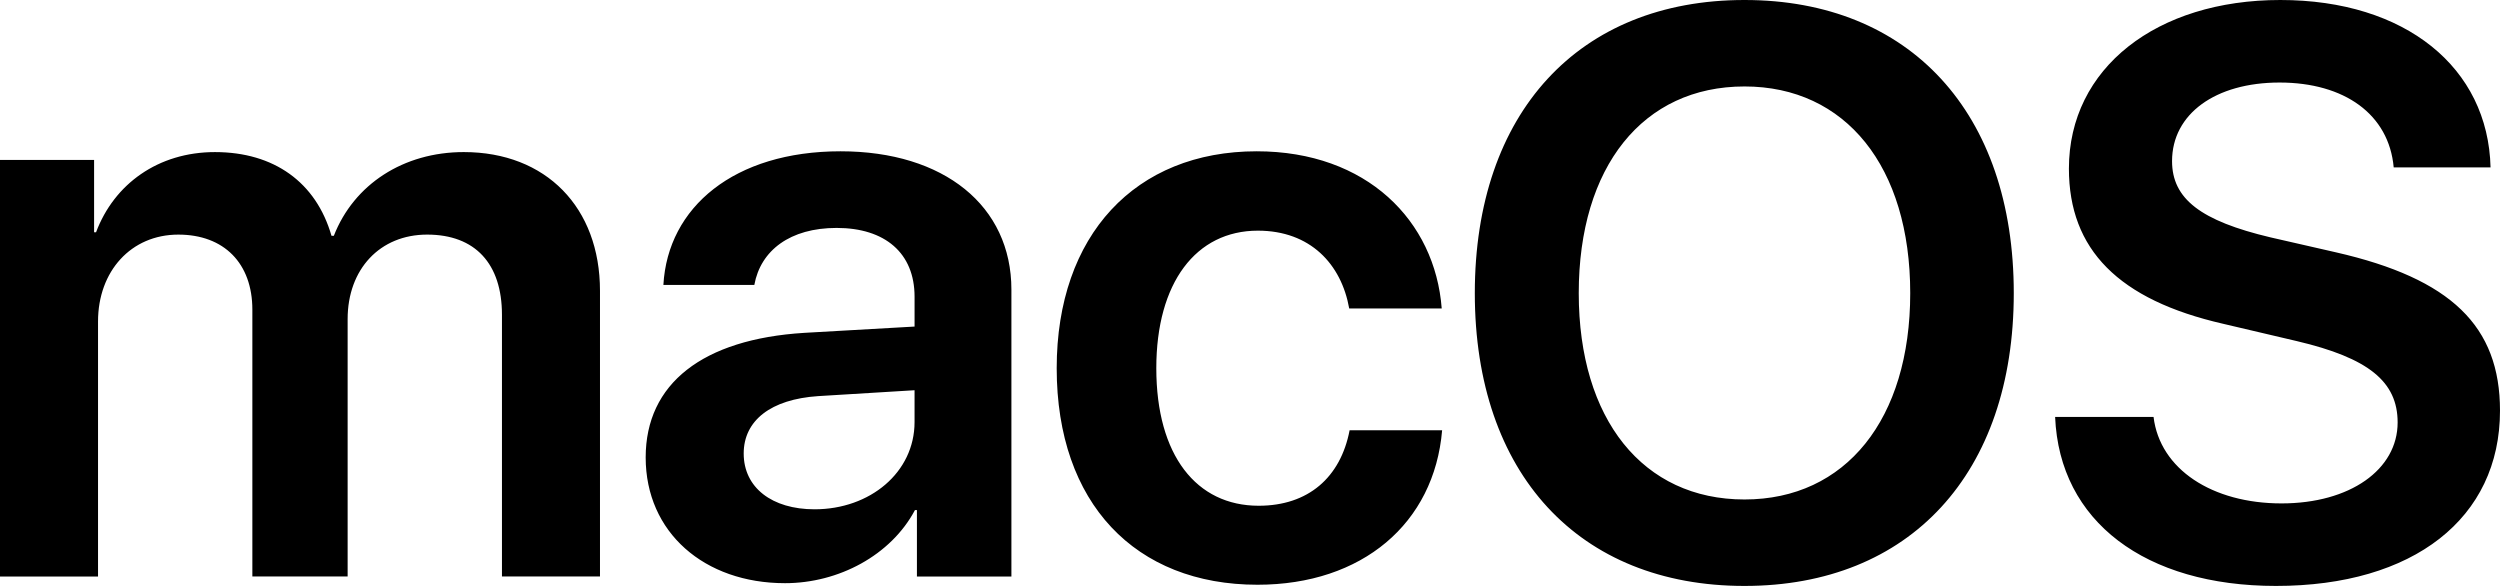
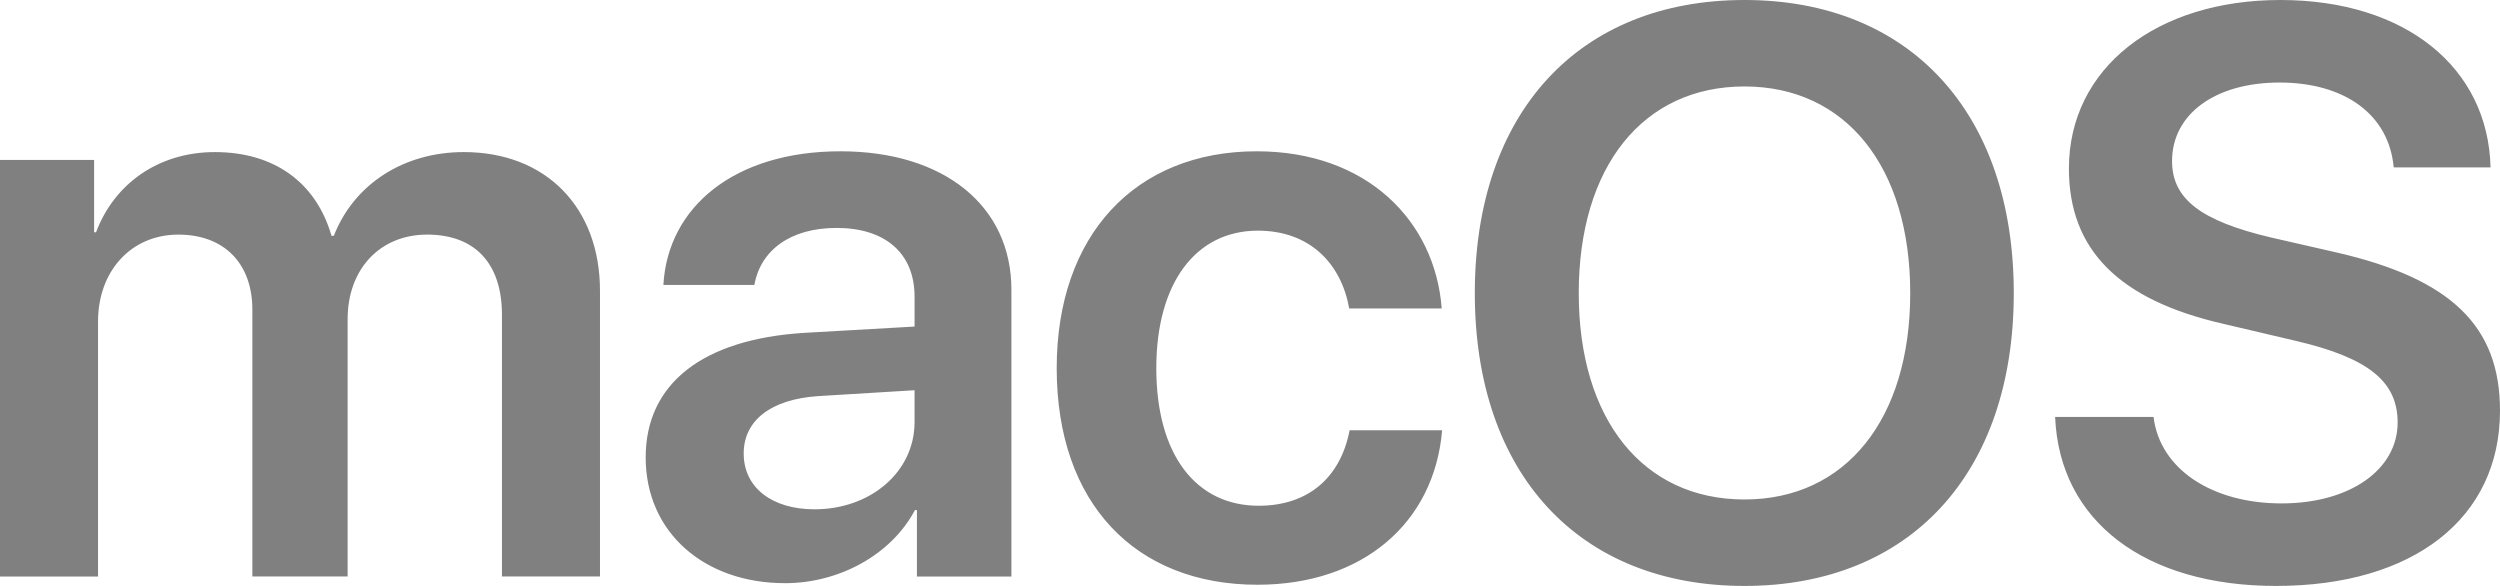
- <svg xmlns="http://www.w3.org/2000/svg" width="512" height="120" viewBox="0 0 512 120">
+ <svg xmlns="http://www.w3.org/2000/svg" fill="#808080" width="512" height="120" viewBox="0 0 512 120">
  <path d="M0 118.067h20.077V65.834c0-10.302 6.772-17.787 16.448-17.787c9.352 0 15.158 5.875 15.158 15.372v54.646h19.512V65.35c0-10.221 6.611-17.304 16.286-17.304c9.837 0 15.32 5.956 15.32 16.419v53.601h20.076v-58.51c0-17.061-11.046-28.41-27.898-28.41c-12.336 0-22.494 6.6-26.608 17.143h-.484c-3.144-10.945-11.771-17.142-23.864-17.142c-11.61 0-20.64 6.519-24.35 16.418h-.403V32.757H0zm166.822-13.762c-8.708 0-14.513-4.427-14.513-11.429c0-6.76 5.563-11.106 15.239-11.75l19.753-1.207v6.519c0 10.302-9.11 17.867-20.479 17.867m-6.047 15.13c10.965 0 21.69-5.714 26.608-14.97h.403v13.602h19.35V59.315c0-17.143-13.787-28.33-34.992-28.33c-21.77 0-35.394 11.429-36.282 27.364h18.625c1.29-7.083 7.337-11.67 16.851-11.67c9.918 0 15.965 5.15 15.965 14.084v6.117l-22.577 1.287c-20.802 1.288-32.492 10.383-32.492 25.513c0 15.372 12.013 25.755 28.541 25.755m134.49-56.257c-1.37-17.947-15.32-32.193-37.894-32.193c-24.833 0-40.96 17.143-40.96 44.425c0 27.687 16.126 44.345 41.121 44.345c21.448 0 36.202-12.555 37.814-31.63h-18.948c-1.854 9.657-8.466 15.452-18.625 15.452c-12.739 0-20.962-10.302-20.962-28.169c0-17.545 8.143-28.169 20.801-28.169c10.724 0 17.093 6.841 18.706 15.936h18.947zM357.272 0c-33.944 0-55.23 23.098-55.23 60.04S323.325 120 357.271 120c33.863 0 55.15-23.018 55.15-59.96S391.136 0 357.271 0m0 17.706c20.72 0 33.943 16.418 33.943 42.334c0 25.834-13.223 42.253-33.943 42.253c-20.802 0-33.944-16.418-33.944-42.253c0-25.915 13.142-42.334 33.944-42.334m63.618 67.686c.887 21.41 18.464 34.608 45.232 34.608C494.262 120 512 106.157 512 84.104c0-17.303-9.998-27.041-33.622-32.433l-13.384-3.059c-14.27-3.38-20.157-7.887-20.157-15.613c0-9.658 8.87-16.096 22.012-16.096c13.303 0 22.413 6.519 23.381 17.384h19.835C509.58 13.844 492.649 0 467.01 0c-25.317 0-43.297 13.923-43.297 34.527c0 16.579 10.159 26.88 31.605 31.79l15.077 3.542c14.674 3.46 20.64 8.29 20.64 16.66c0 9.657-9.755 16.579-23.784 16.579c-14.19 0-24.913-7.002-26.203-17.706h-20.157" />
</svg>
